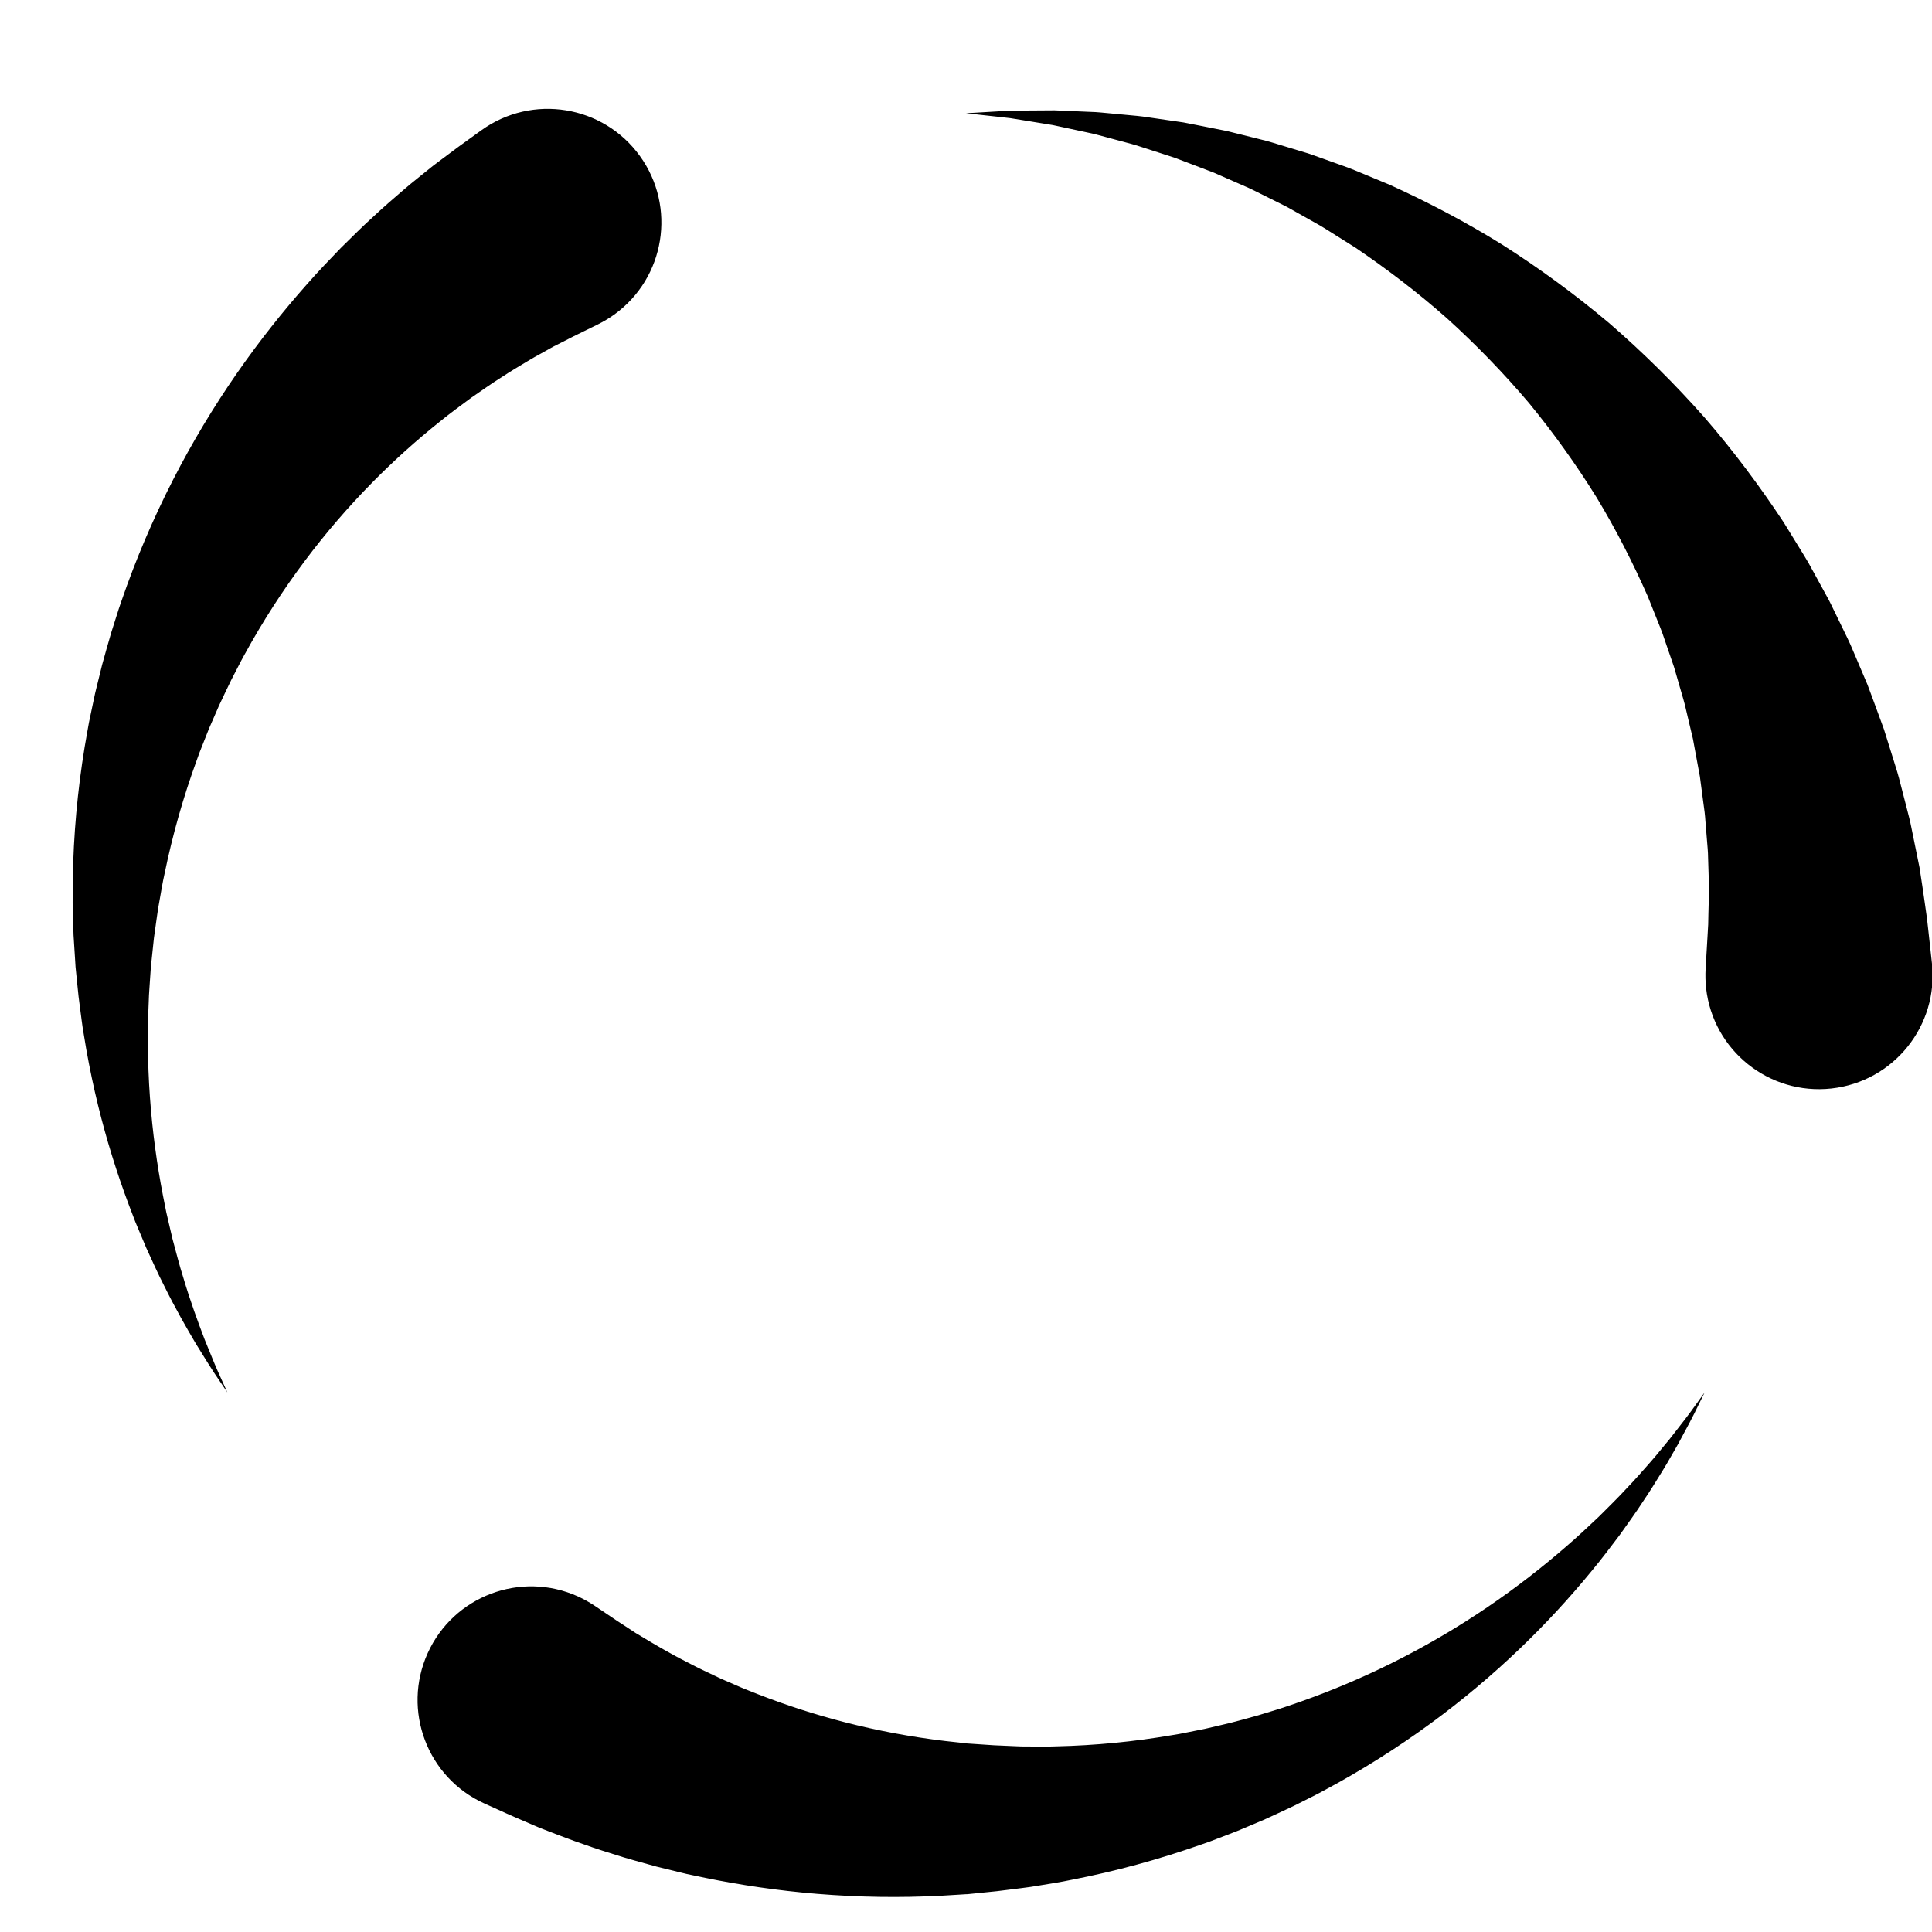
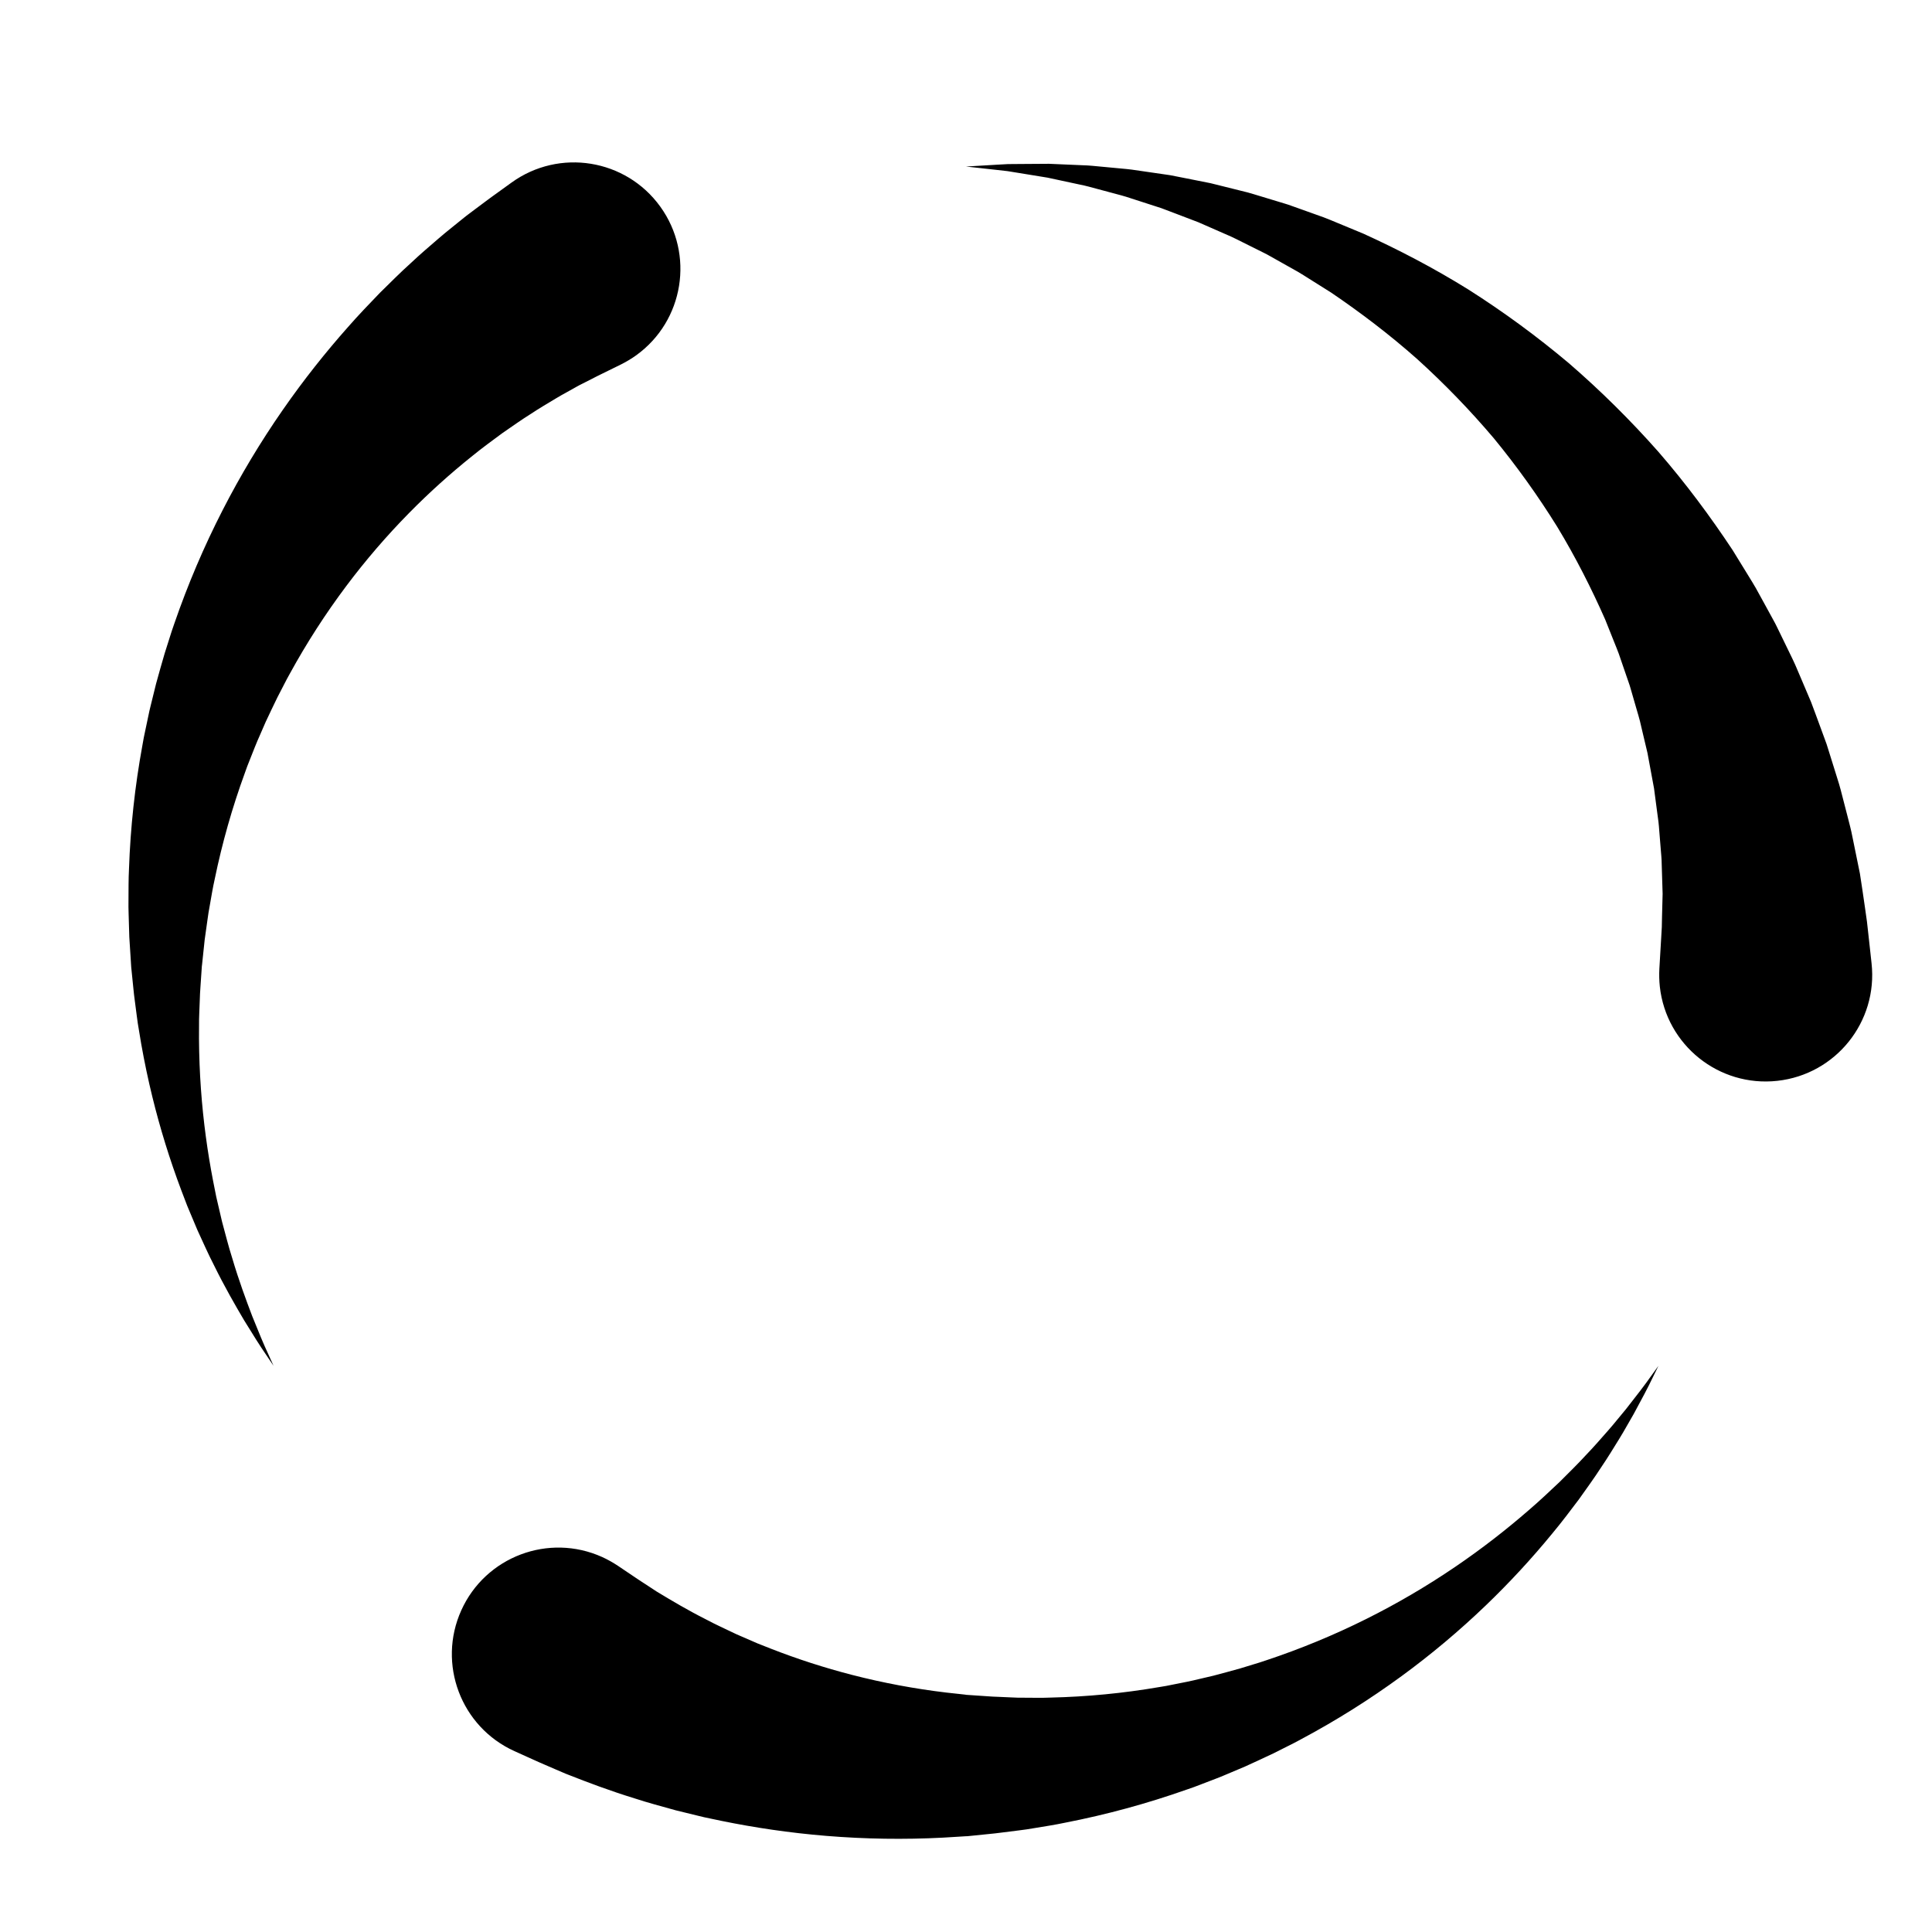
<svg xmlns="http://www.w3.org/2000/svg" viewBox="0 0 1024 1024">
-   <path fill="currentColor" d="M249.836 210.77c5.558-3.827 10.73-7.527 15.812-10.695 4.967-3.314 9.807-6.121 14.208-8.785 2.18-1.362 4.374-2.515 6.425-3.673l5.873-3.281c0.945-0.551 1.789-0.953 2.625-1.377l2.425-1.226 4.381-2.233 1.954-1.004 2.219-1.093 3.918-1.924 7.184-3.527c2.883-1.44 5.996-3.272 8.694-5.22 26.969-19.458 33.057-57.094 13.599-84.063-19.458-26.968-57.094-33.057-84.063-13.599l-6.49 4.682-3.54 2.554-2.071 1.499-2.62 1.947-5.824 4.351a7267.87 7267.87 0 0 0-3.193 2.399c-1.091 0.824-2.25 1.676-3.282 2.533a33346.62 33346.62 0 0 1-6.735 5.441c-2.343 1.915-4.833 3.859-7.308 6.046-4.991 4.313-10.423 8.905-15.952 14.121-5.645 5.071-11.353 10.792-17.394 16.739-5.886 6.125-12.079 12.515-18.185 19.505-12.303 13.875-24.827 29.53-36.839 46.835a494.61 494.61 0 0 0-33.896 56.497 491.342 491.342 0 0 0-27.329 64.159c-1.02 2.77-1.888 5.605-2.789 8.428l-2.688 8.477c-1.692 5.691-3.266 11.429-4.857 17.152l-2.135 8.669c-0.683 2.896-1.479 5.756-2.051 8.682l-1.84 8.729-0.914 4.358-0.785 4.387a479.254 479.254 0 0 0-7.583 69.967c-0.302 5.759-0.239 11.514-0.279 17.214l-0.017 4.267c-0.001 1.42 0.069 2.841 0.101 4.257l0.25 8.464 0.127 4.204 0.264 4.188 0.531 8.317 0.278 4.451 0.399 3.933 0.792 7.821c0.14 1.313 0.244 2.561 0.412 3.918l0.527 4.098 1.056 8.115c0.185 1.337 0.33 2.695 0.549 4.002l0.648 3.91 1.289 7.744c1.825 10.246 3.911 20.188 6.263 29.766a463.195 463.195 0 0 0 16.342 52.81l2.255 5.904 1.108 2.899 1.186 2.836 4.611 10.976c3.247 7.033 6.19 13.723 9.353 19.831 6.048 12.328 12.043 22.661 17.007 31.096 5.121 8.359 9.212 14.84 12.197 19.141l4.472 6.638-3.293-7.292c-2.209-4.713-5.148-11.776-8.748-20.761-3.443-9.059-7.545-20.055-11.346-32.919-2.041-6.376-3.771-13.301-5.726-20.516l-2.612-11.204-0.667-2.878-0.583-2.935-1.183-5.957c-3.105-16.055-5.568-33.549-6.889-52.052-0.668-9.251-1.027-18.753-1.1-28.437l0.03-7.3 0.014-3.67c0.002-1.227 0.084-2.416 0.122-3.629l0.284-7.263 0.139-3.644c0.053-1.229 0.166-2.577 0.247-3.863a35704.717 35704.717 0 0 1 0.798-11.787l0.017-0.247c0.013 0.588 0.018 0.028 0.027 0.098l0.05-0.472 0.101-0.945 0.2-1.891 0.8-7.581 0.4-3.801 0.535-3.801 1.069-7.62c0.187-1.271 0.335-2.545 0.555-3.815l0.67-3.811c0.909-5.082 1.708-10.185 2.859-15.253a424.734 424.734 0 0 1 17.057-60.03l1.316-3.663 1.437-3.623 2.859-7.225c0.907-2.417 2.03-4.761 3.033-7.135l3.079-7.082c2.208-4.653 4.37-9.295 6.624-13.867l3.508-6.783c1.167-2.252 2.294-4.513 3.565-6.702a414.503 414.503 0 0 1 31.89-49.502 407.116 407.116 0 0 1 35.476-41.25 406.598 406.598 0 0 1 35.793-32.288c5.751-4.687 11.515-8.857 16.918-12.861zM1023.966 510.486l-0.001-0.005-0.875-7.954-1.051-9.554-0.687-6.125-1.153-8.152c-0.828-5.729-1.741-12.089-2.813-18.907l-4.259-20.887c-0.691-3.726-1.738-7.517-2.729-11.425l-3.102-12.024c-0.558-2.048-1.019-4.142-1.677-6.221l-1.958-6.314-4.07-13.021-1.049-3.333-1.211-3.324c-0.814-2.223-1.638-4.467-2.469-6.732-1.673-4.522-3.34-9.131-5.115-13.781l-5.938-13.981-3.046-7.123c-1.037-2.384-2.247-4.72-3.375-7.102l-6.997-14.388c-0.569-1.22-1.222-2.408-1.877-3.598l-1.958-3.583-3.95-7.211-3.995-7.265c-1.354-2.422-2.881-4.773-4.324-7.175l-8.875-14.427c-12.567-18.998-26.533-37.793-42.018-55.643-15.662-17.71-32.638-34.534-50.581-50.045a527.617 527.617 0 0 0-56.726-41.602c-19.622-12.201-39.702-22.647-59.484-31.64l-14.925-6.188c-2.47-0.995-4.881-2.072-7.356-2.979l-7.402-2.651-7.306-2.609-3.615-1.289c-1.198-0.434-2.394-0.863-3.618-1.21l-14.37-4.353c-2.366-0.691-4.68-1.466-7.035-2.069l-7.02-1.754-13.669-3.402c-4.524-0.941-8.985-1.788-13.341-2.655l-6.47-1.271-3.184-0.621-3.186-0.465-12.373-1.797-5.96-0.862c-1.957-0.298-3.928-0.403-5.85-0.61l-11.239-1.057c-3.638-0.329-7.151-0.735-10.598-0.81l-19.18-0.823-16.258 0.11-6.935 0.057c-2.177 0.091-4.219 0.237-6.115 0.34l-9.619 0.566-7.982 0.472 7.959 0.875 9.529 1.05c1.872 0.215 3.884 0.411 6.023 0.683l6.797 1.101 15.801 2.578 18.393 3.951c3.283 0.628 6.614 1.603 10.051 2.514l10.571 2.838c1.801 0.509 3.644 0.92 5.469 1.526l5.542 1.793 11.432 3.697 2.927 0.946 2.914 1.104 5.902 2.242c3.965 1.517 8.007 3.017 12.084 4.613l12.243 5.366 6.241 2.733c2.088 0.929 4.128 2.029 6.212 3.044l12.59 6.277c1.068 0.506 2.106 1.094 3.145 1.685l3.131 1.761 6.302 3.542 6.353 3.568c2.118 1.209 4.165 2.586 6.263 3.878l12.601 7.922c16.565 11.247 32.949 23.681 48.48 37.44a473.639 473.639 0 0 1 43.435 44.87 467.917 467.917 0 0 1 35.892 50.115c10.476 17.304 19.389 34.971 27.062 52.322 1.761 4.404 3.506 8.772 5.234 13.098 0.843 2.166 1.771 4.273 2.532 6.444l2.224 6.49 2.201 6.396 1.093 3.162c0.368 1.047 0.734 2.092 1.019 3.166l3.633 12.572c0.578 2.068 1.242 4.086 1.738 6.146l1.441 6.137 2.829 11.931 2.152 11.645 1.045 5.64 0.514 2.772 0.362 2.779 1.423 10.784 0.697 5.188c0.245 1.704 0.3 3.423 0.458 5.098l0.794 9.786c0.249 3.167 0.584 6.22 0.595 9.223l0.516 16.686-0.346 13.152-0.109 5.579-0.343 6.014-0.567 9.595-0.472 7.988c-0.169 3.219-0.107 6.829 0.256 10.138 3.638 33.056 33.383 56.904 66.438 53.267 33.056-3.637 56.905-33.382 53.268-66.438zM885.176 762.451l-4.868 5.897c-1.711 2.052-3.44 4.238-5.4 6.399-3.858 4.365-7.946 9.128-12.608 13.957-4.517 4.944-9.632 9.919-14.922 15.205-5.467 5.131-11.147 10.547-17.374 15.864-12.349 10.726-26.262 21.624-41.613 32.046a434.435 434.435 0 0 1-50.026 29.303 431.157 431.157 0 0 1-56.59 23.39c-2.436 0.874-4.935 1.6-7.419 2.361l-7.455 2.279c-5.006 1.425-10.053 2.742-15.078 4.091-2.536 0.593-5.075 1.187-7.617 1.78-2.545 0.566-5.051 1.25-7.622 1.714l-7.663 1.523-3.822 0.763-3.851 0.64a419.278 419.278 0 0 1-61.304 5.938c-5.039 0.219-10.081 0.088-15.068 0.072l-3.733-0.022c-1.238-0.012-2.392-0.1-3.587-0.145l-7.067-0.313-3.505-0.146-3.997-0.27-7.961-0.537-1.981-0.133-0.989-0.067-0.494-0.033c0.221-0.008-0.844-0.005 0.433-0.022l-0.226-0.025-3.593-0.396-7.127-0.78a406.62 406.62 0 0 1-53.494-10.013 402.48 402.48 0 0 1-45.808-14.792l-5.111-2.022-2.511-0.99-2.452-1.066-9.494-4.124c-6.074-2.917-11.861-5.522-17.131-8.352-10.648-5.379-19.552-10.718-26.826-15.11l-1.338-0.807a1085.391 1085.391 0 0 0-3.457-2.276l-4.116-2.687c-0.638-0.414-1.252-0.813-1.842-1.194l-2.021-1.354-3.621-2.439-6.637-4.472c-2.685-1.782-5.825-3.567-8.857-4.938-30.307-13.689-65.973-0.218-79.662 30.089-13.689 30.308-0.218 65.974 30.089 79.663l7.293 3.294 3.979 1.797 2.369 1.063 2.994 1.302c2.073 0.896 4.3 1.857 6.676 2.885l3.672 1.574 1.917 0.819 1.9 0.745c10.22 4.014 22.646 8.772 37.189 13.242 7.215 2.375 15.042 4.443 23.216 6.727l12.687 3.1 3.261 0.787 3.325 0.701 6.75 1.415c18.195 3.715 38.044 6.719 59.054 8.439a494.284 494.284 0 0 0 65.863 0.997l8.535-0.519 4.285-0.266 0.268-0.017c1.44-0.02 0.541-0.02 0.927-0.03l0.492-0.051 0.986-0.1 1.977-0.201 7.938-0.807 3.991-0.406 4.502-0.554 9.015-1.133c1.492-0.2 3.034-0.365 4.486-0.598l4.344-0.709c5.795-0.965 11.61-1.832 17.399-3.066a485.178 485.178 0 0 0 68.692-18.701l4.2-1.463 4.157-1.588 8.292-3.176c2.771-1.016 5.468-2.251 8.194-3.37l8.134-3.434c5.351-2.451 10.685-4.869 15.941-7.39l7.805-3.918c2.591-1.307 5.188-2.576 7.712-3.991a474.344 474.344 0 0 0 57.071-35.83 467.174 467.174 0 0 0 47.72-40.068 466.596 466.596 0 0 0 37.51-40.586c5.455-6.542 10.335-13.082 14.998-19.24 4.483-6.313 8.789-12.218 12.512-18 3.868-5.667 7.179-11.177 10.297-16.204 1.589-2.492 2.957-4.989 4.318-7.332 1.349-2.348 2.635-4.586 3.854-6.711 4.686-8.611 8.271-15.384 10.509-20.116l3.527-7.185-4.682 6.489c-2.985 4.266-7.65 10.33-13.635 17.935z" />
+   <path fill="currentColor" d="M266.221 229.597c5.211-3.588 10.059-7.057 14.824-10.027 4.657-3.107 9.194-5.738 13.32-8.236 2.044-1.277 4.101-2.358 6.023-3.443l5.506-3.076c0.886-0.517 1.677-0.893 2.461-1.291l2.273-1.149 4.107-2.093 1.832-0.941 2.08-1.025 3.673-1.804 6.735-3.307c2.703-1.35 5.621-3.067 8.151-4.894 25.283-18.242 30.991-53.526 12.749-78.809-18.242-25.282-53.526-30.991-78.809-12.749l-6.084 4.389-3.319 2.394-1.942 1.405-2.456 1.825-5.46 4.079a6813.628 6813.628 0 0 0-2.993 2.249c-1.023 0.772-2.109 1.571-3.077 2.375a31262.456 31262.456 0 0 1-6.314 5.101c-2.197 1.795-4.531 3.618-6.851 5.668-4.679 4.043-9.772 8.348-14.955 13.238-5.292 4.754-10.643 10.117-16.307 15.693-5.518 5.742-11.324 11.733-17.048 18.286-11.534 13.008-23.275 27.684-34.537 43.908a463.697 463.697 0 0 0-31.777 52.966 460.633 460.633 0 0 0-25.621 60.149c-0.956 2.597-1.77 5.255-2.615 7.901l-2.52 7.947c-1.586 5.335-3.062 10.715-4.553 16.08l-2.002 8.127c-0.64 2.715-1.387 5.396-1.923 8.139l-1.725 8.183-0.857 4.086-0.736 4.113a449.301 449.301 0 0 0-7.109 65.594c-0.283 5.399-0.224 10.794-0.262 16.138l-0.016 4c-0.001 1.331 0.065 2.663 0.095 3.991l0.234 7.935 0.119 3.941 0.247 3.926 0.498 7.797 0.261 4.173 0.374 3.687 0.743 7.332c0.131 1.231 0.229 2.401 0.386 3.673l0.494 3.842 0.99 7.608c0.173 1.253 0.309 2.527 0.515 3.752l0.608 3.666 1.208 7.26c1.711 9.606 3.667 18.926 5.872 27.906a434.245 434.245 0 0 0 15.321 49.509l2.114 5.535 1.039 2.718 1.112 2.659 4.323 10.29c3.044 6.593 5.803 12.865 8.768 18.592 5.67 11.557 11.29 21.245 15.944 29.152 4.801 7.837 8.636 13.912 11.435 17.945l4.192 6.223-3.087-6.836c-2.071-4.418-4.826-11.04-8.201-19.463-3.228-8.493-7.073-18.802-10.637-30.862-1.913-5.978-3.535-12.47-5.368-19.234l-2.449-10.504-0.625-2.698-0.547-2.752-1.109-5.585c-2.911-15.052-5.22-31.452-6.458-48.799-0.626-8.673-0.963-17.581-1.031-26.66l0.028-6.844 0.013-3.441c0.002-1.15 0.079-2.265 0.114-3.402l0.266-6.809 0.13-3.416c0.05-1.152 0.156-2.416 0.232-3.622a33473.172 33473.172 0 0 1 0.748-11.05l0.016-0.232c0.012 0.551 0.017 0.026 0.025 0.092l0.047-0.443 0.095-0.886 0.187-1.773 0.75-7.107 0.375-3.563 0.502-3.563 1.002-7.144c0.175-1.192 0.314-2.386 0.52-3.577l0.628-3.573c0.852-4.764 1.601-9.548 2.68-14.3a398.188 398.188 0 0 1 15.991-56.278l1.234-3.434 1.347-3.397 2.68-6.773c0.85-2.266 1.903-4.463 2.843-6.689l2.887-6.639c2.07-4.362 4.097-8.714 6.21-13l3.289-6.359c1.094-2.111 2.151-4.231 3.342-6.283a388.597 388.597 0 0 1 29.897-46.408 381.671 381.671 0 0 1 33.259-38.672 381.186 381.186 0 0 1 33.556-30.27c5.392-4.394 10.795-8.303 15.861-12.057zM991.968 510.581l-0.001-0.005-0.82-7.457-0.985-8.957-0.644-5.742-1.081-7.642c-0.776-5.371-1.632-11.333-2.637-17.725l-3.993-19.582c-0.648-3.493-1.629-7.047-2.558-10.711l-2.908-11.273c-0.523-1.92-0.955-3.883-1.572-5.832l-1.836-5.919-3.816-12.207-0.983-3.125-1.135-3.116c-0.763-2.084-1.536-4.188-2.315-6.311-1.568-4.239-3.131-8.56-4.795-12.92l-5.567-13.107-2.856-6.678c-0.972-2.235-2.107-4.425-3.164-6.658l-6.56-13.489c-0.533-1.144-1.146-2.257-1.76-3.373l-1.836-3.359-3.703-6.76-3.745-6.811c-1.269-2.271-2.701-4.475-4.054-6.727l-8.32-13.525c-11.782-17.811-24.875-35.431-39.392-52.165-14.683-16.603-30.598-32.376-47.42-46.917a494.641 494.641 0 0 0-53.181-39.002c-18.396-11.438-37.221-21.232-55.766-29.663l-13.992-5.801c-2.316-0.933-4.576-1.942-6.896-2.793l-6.939-2.485-6.849-2.446-3.389-1.208c-1.123-0.407-2.244-0.809-3.392-1.134l-13.472-4.081c-2.218-0.648-4.388-1.374-6.595-1.94l-6.581-1.644-12.815-3.189c-4.241-0.882-8.423-1.676-12.507-2.489l-6.066-1.192-2.985-0.582-2.987-0.436-11.6-1.685-5.588-0.808c-1.835-0.279-3.683-0.378-5.484-0.572l-10.537-0.991c-3.411-0.308-6.704-0.689-9.936-0.759l-17.981-0.772-15.242 0.103-6.502 0.053c-2.041 0.085-3.955 0.222-5.733 0.319l-9.018 0.531-7.483 0.443 7.462 0.82 8.933 0.984c1.755 0.202 3.641 0.385 5.647 0.64l6.372 1.032 14.813 2.417 17.243 3.704c3.078 0.589 6.201 1.503 9.423 2.357l9.91 2.661c1.688 0.477 3.416 0.863 5.127 1.431l5.196 1.681 10.717 3.466 2.744 0.887 2.732 1.035 5.533 2.102c3.717 1.422 7.507 2.828 11.329 4.325l11.478 5.031 5.851 2.562c1.958 0.871 3.87 1.902 5.824 2.854l11.803 5.885c1.001 0.474 1.974 1.026 2.948 1.58l2.935 1.651 5.908 3.321 5.956 3.345c1.986 1.133 3.905 2.424 5.872 3.636l11.813 7.427c15.53 10.544 30.89 22.201 45.45 35.1a444.037 444.037 0 0 1 40.72 42.066 438.672 438.672 0 0 1 33.649 46.983c9.821 16.223 18.177 32.785 25.371 49.052 1.651 4.129 3.287 8.224 4.907 12.279 0.79 2.031 1.66 4.006 2.374 6.041l2.085 6.084 2.063 5.996 1.025 2.964c0.345 0.982 0.688 1.961 0.955 2.968l3.406 11.786c0.542 1.939 1.164 3.831 1.629 5.762l1.351 5.753 2.652 11.185 2.018 10.917 0.98 5.287 0.482 2.599 0.339 2.605 1.334 10.11 0.653 4.864c0.23 1.597 0.281 3.209 0.429 4.779l0.744 9.174c0.233 2.969 0.547 5.831 0.558 8.647l0.484 15.643-0.324 12.33-0.102 5.23-0.322 5.638-0.532 8.995-0.443 7.489c-0.158 3.018-0.1 6.402 0.24 9.504 3.411 30.99 31.297 53.347 62.286 49.938 30.99-3.41 53.348-31.296 49.939-62.286zM861.852 746.798l-4.564 5.528c-1.604 1.924-3.225 3.973-5.062 5.999-3.617 4.092-7.449 8.557-11.82 13.085-4.235 4.635-9.03 9.299-13.989 14.255-5.125 4.81-10.45 9.888-16.288 14.873-11.577 10.056-24.621 20.273-39.012 30.043a407.283 407.283 0 0 1-46.899 27.472 404.21 404.21 0 0 1-53.053 21.928c-2.284 0.819-4.627 1.5-6.955 2.213l-6.989 2.137c-4.693 1.336-9.425 2.571-14.136 3.835-2.377 0.556-4.758 1.113-7.141 1.669-2.386 0.531-4.735 1.172-7.146 1.607l-7.184 1.428-3.583 0.715-3.61 0.6a393.073 393.073 0 0 1-57.473 5.567c-4.724 0.205-9.451 0.083-14.126 0.068l-3.5-0.021c-1.161-0.011-2.243-0.094-3.363-0.136l-6.625-0.293-3.286-0.137-3.747-0.253-7.463-0.503-1.857-0.125-0.927-0.063-0.463-0.031c0.207-0.007-0.791-0.005 0.406-0.021l-0.212-0.023-3.368-0.371-6.682-0.731a381.206 381.206 0 0 1-50.151-9.387 377.325 377.325 0 0 1-42.945-13.868l-4.792-1.896-2.354-0.928-2.299-0.999-8.901-3.866c-5.694-2.735-11.12-5.177-16.06-7.83-9.982-5.043-18.33-10.048-25.149-14.166l-1.254-0.757a1017.554 1017.554 0 0 0-3.241-2.134l-3.859-2.519c-0.598-0.388-1.174-0.762-1.727-1.119l-1.895-1.269-3.395-2.287-6.222-4.192c-2.517-1.671-5.461-3.344-8.303-4.629-28.413-12.833-61.85-0.204-74.683 28.208-12.833 28.414-0.204 61.851 28.208 74.684l6.837 3.088 3.73 1.685 2.221 0.997 2.807 1.221c1.943 0.84 4.031 1.741 6.259 2.705l3.442 1.476 1.797 0.768 1.781 0.698c9.581 3.763 21.231 8.224 34.865 12.414 6.764 2.227 14.102 4.165 21.765 6.307l11.894 2.906 3.057 0.738 3.117 0.657 6.328 1.327c17.058 3.483 35.666 6.299 55.363 7.912a463.391 463.391 0 0 0 61.747 0.935l8.002-0.487 4.017-0.249 0.251-0.016c1.35-0.019 0.507-0.019 0.869-0.028l0.461-0.048 0.924-0.094 1.853-0.188 7.442-0.757 3.742-0.381 4.221-0.519 8.452-1.062c1.399-0.188 2.844-0.342 4.206-0.561l4.072-0.665c5.433-0.905 10.884-1.718 16.312-2.874a454.854 454.854 0 0 0 64.399-17.532l3.937-1.372 3.897-1.489 7.774-2.978c2.598-0.953 5.126-2.11 7.682-3.159l7.626-3.219c5.017-2.298 10.017-4.565 14.945-6.928l7.317-3.673c2.429-1.225 4.864-2.415 7.23-3.742a444.697 444.697 0 0 0 53.504-33.591 437.976 437.976 0 0 0 44.737-37.564 437.434 437.434 0 0 0 35.166-38.049c5.114-6.133 9.689-12.264 14.061-18.038 4.203-5.918 8.24-11.454 11.73-16.875 3.626-5.313 6.73-10.478 9.653-15.191 1.49-2.336 2.772-4.677 4.048-6.874 1.265-2.201 2.47-4.299 3.613-6.292 4.393-8.073 7.754-14.422 9.852-18.859l3.307-6.736-4.389 6.083c-2.798 3.999-7.172 9.684-12.783 16.814z">
+   </path>
</svg>
